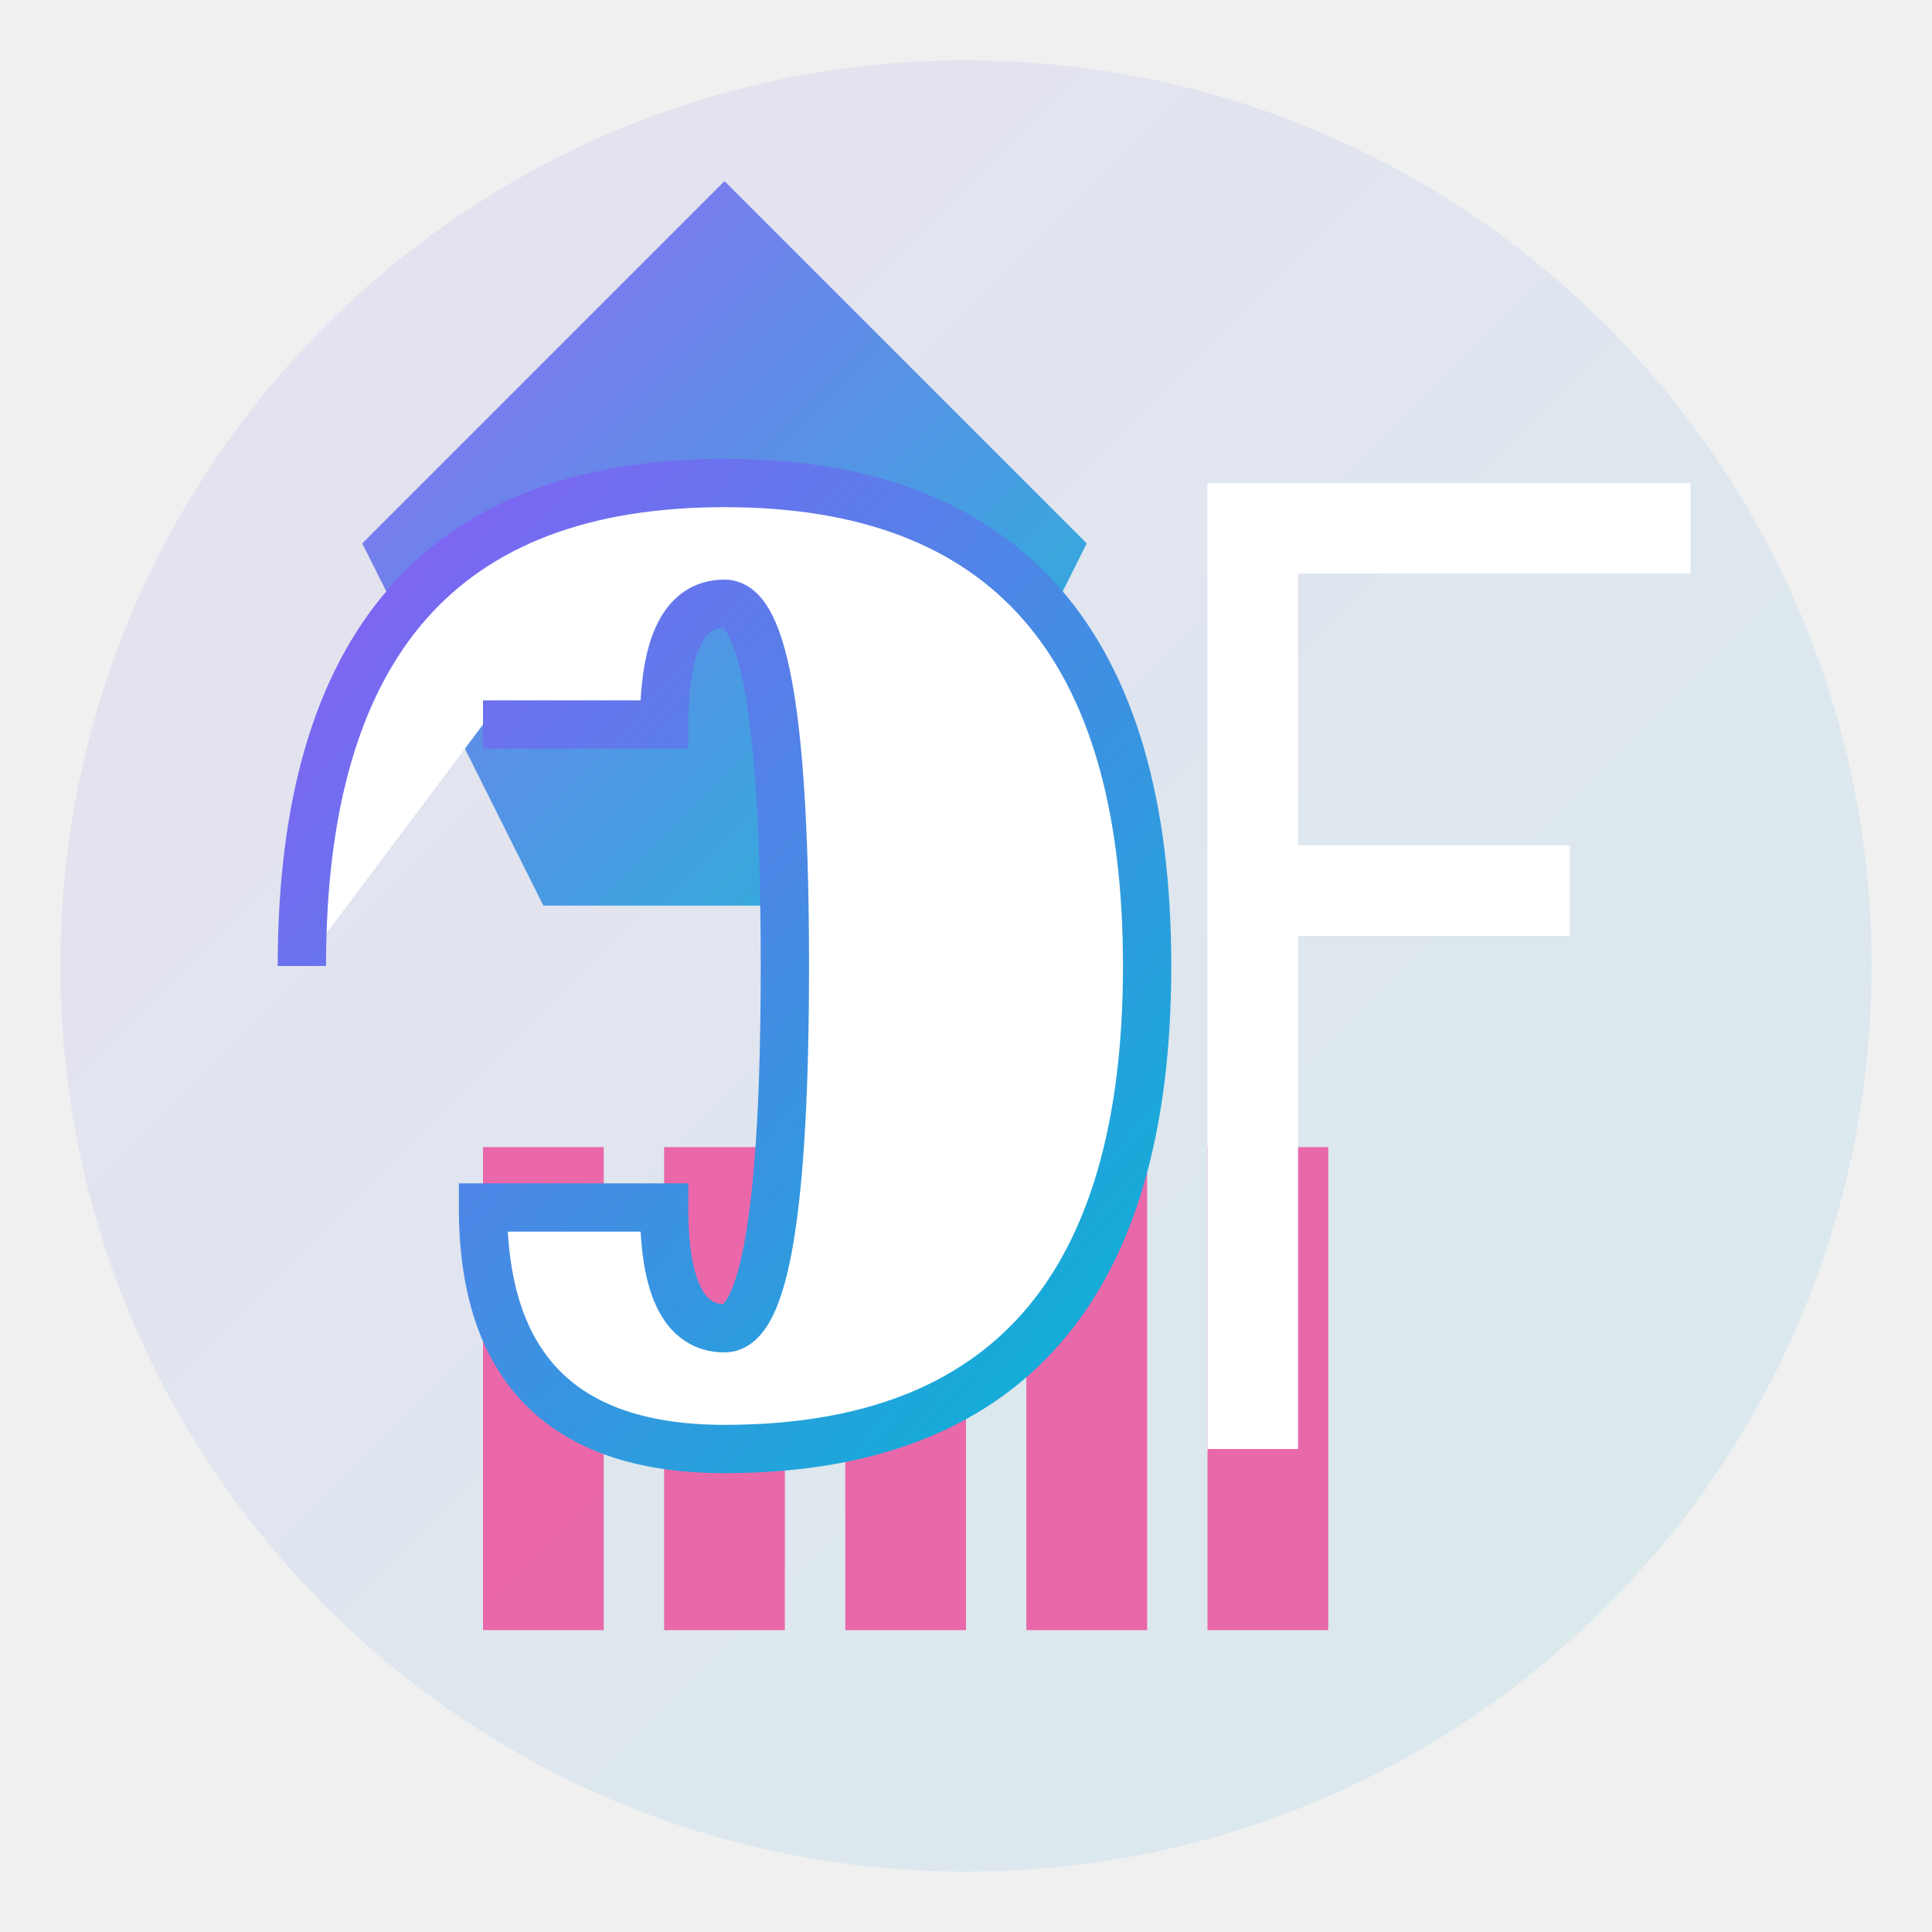
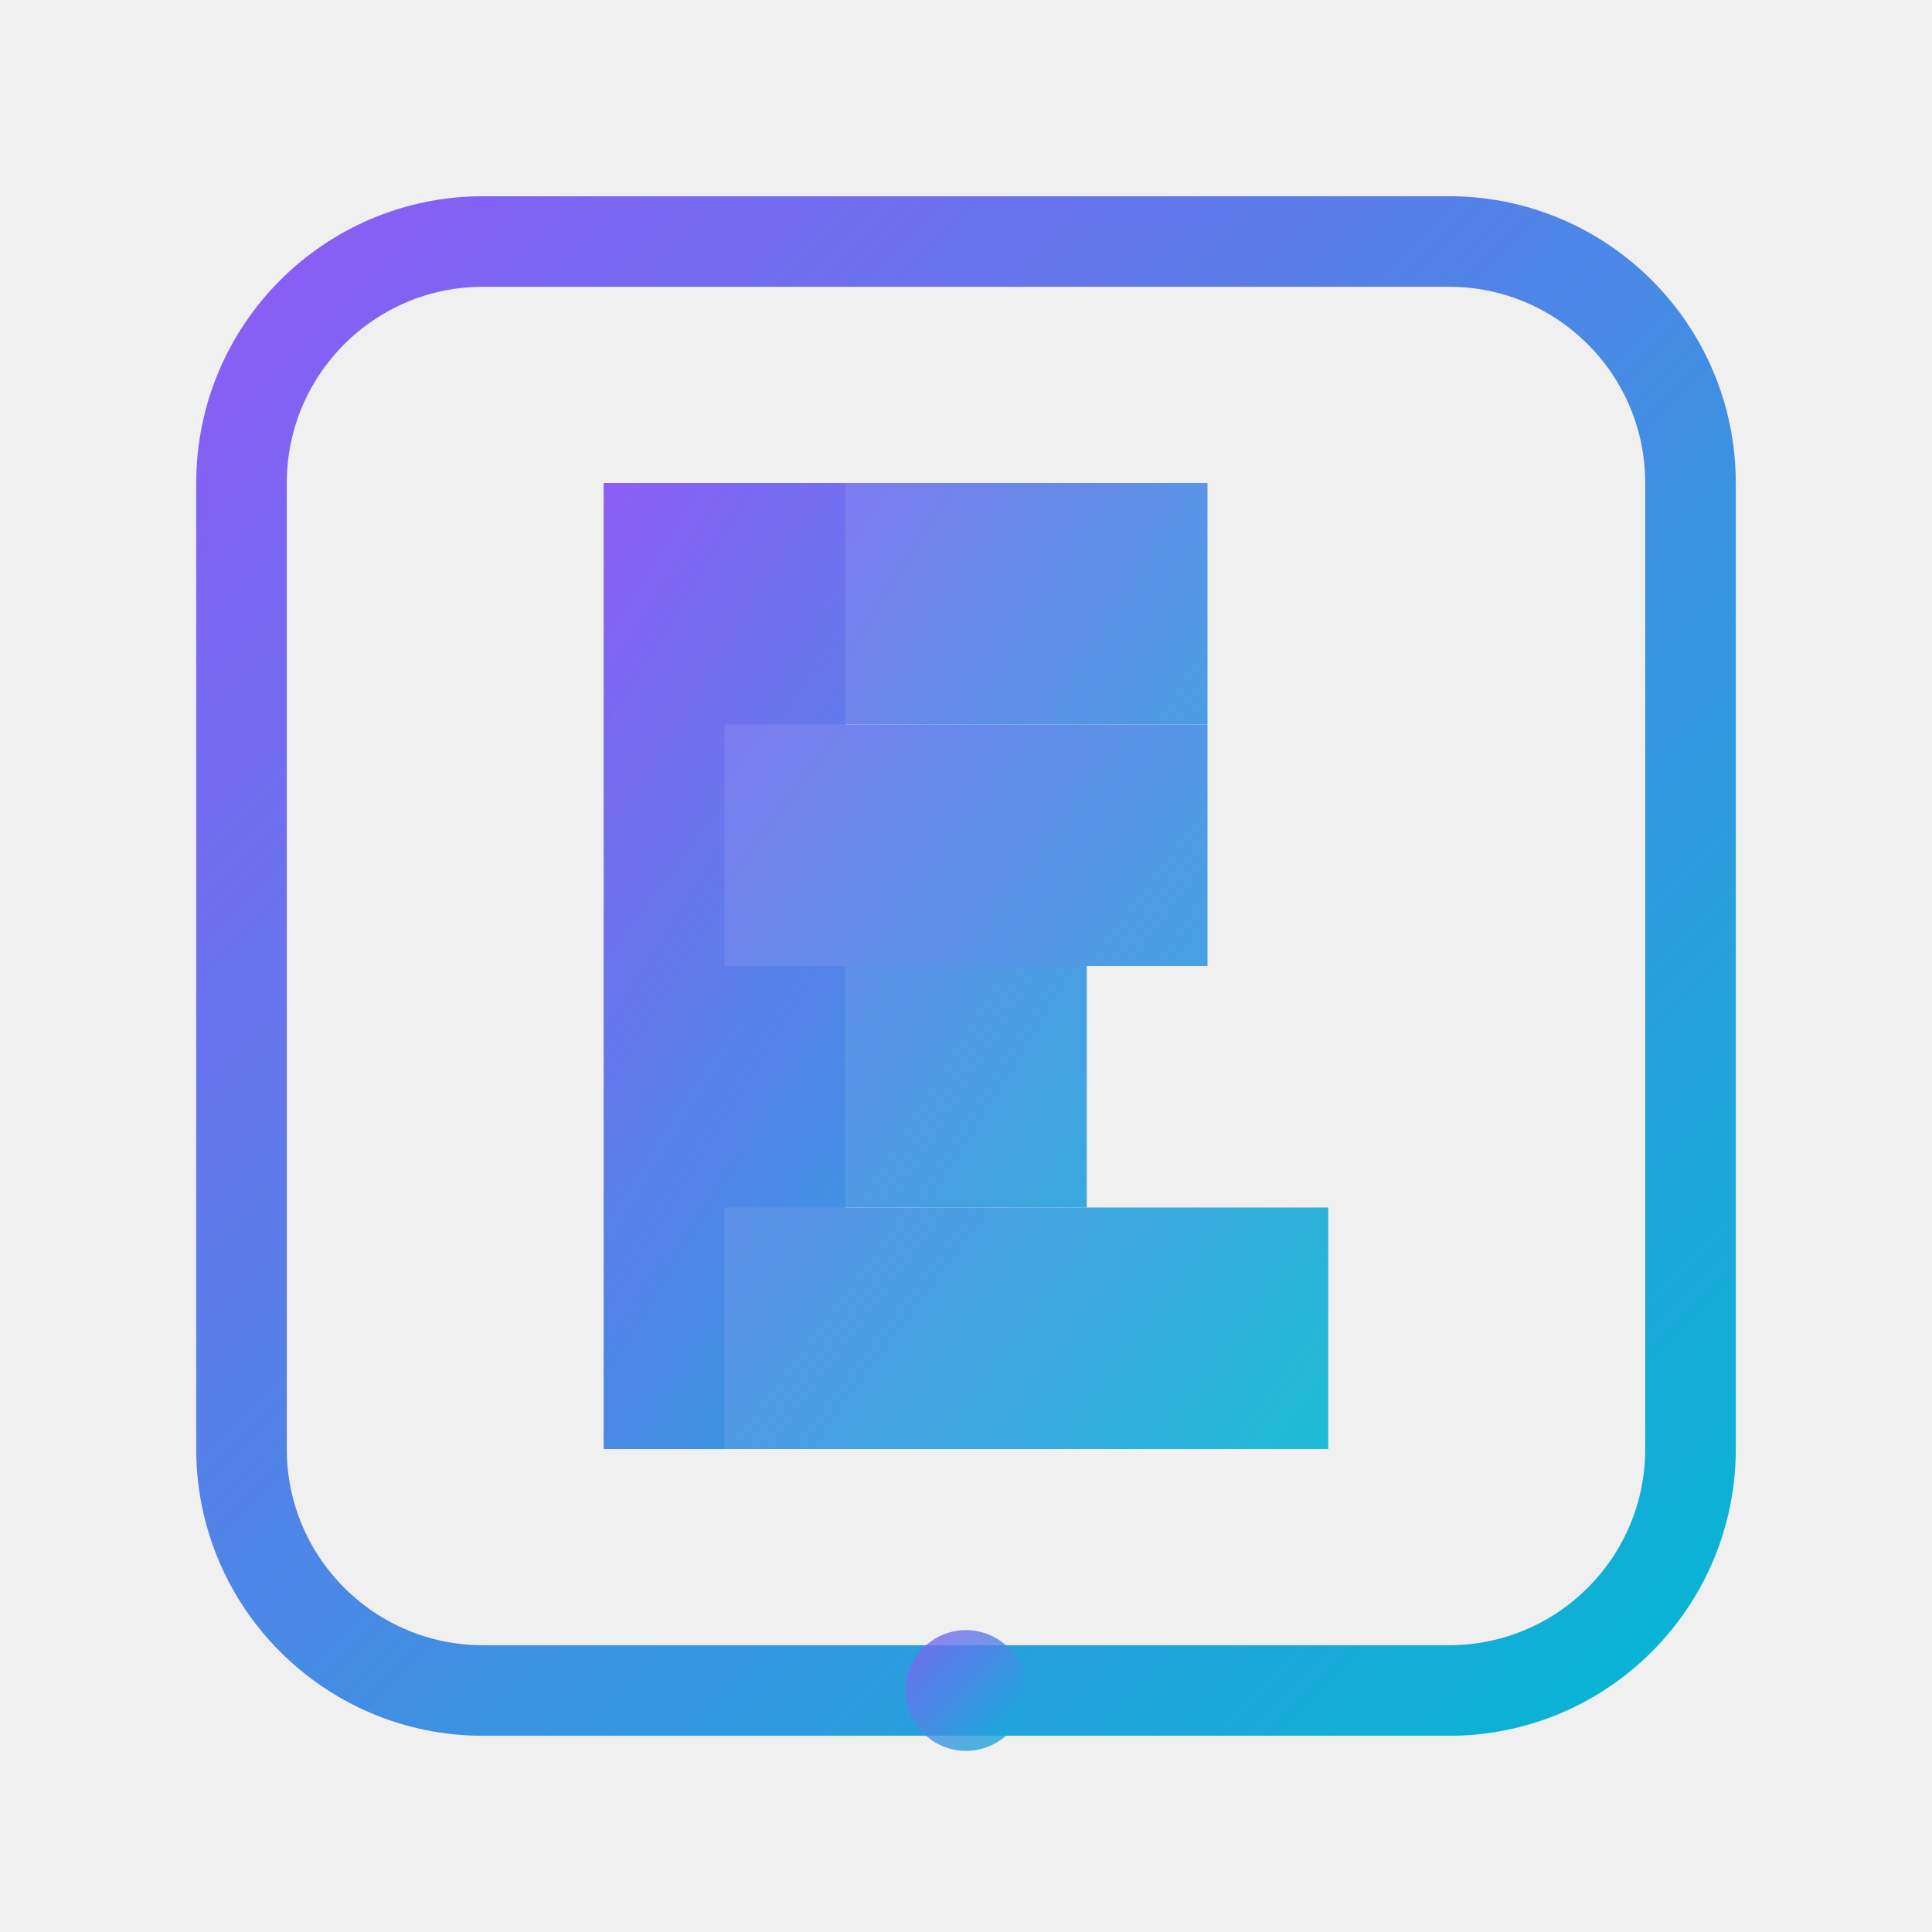
<svg xmlns="http://www.w3.org/2000/svg" width="32" height="32" viewBox="0 0 32 32">
  <defs>
-     <linearGradient id="logoGradient" x1="0%" y1="0%" x2="100%" y2="100%">
+     <linearGradient id="faviconGradient" x1="0%" y1="0%" x2="100%" y2="100%">
      <stop offset="0%" style="stop-color:#8B5CF6;stop-opacity:1" />
      <stop offset="100%" style="stop-color:#06B6D4;stop-opacity:1" />
    </linearGradient>
  </defs>
-   <circle cx="16" cy="16" r="15" fill="url(#logoGradient)" opacity="0.1" />
-   <polygon points="6,9 12,3 18,9 15,15 9,15" fill="url(#logoGradient)" opacity="0.9" />
-   <rect x="8" y="19" width="2" height="8" fill="#EC4899" opacity="0.8" />
-   <rect x="11" y="19" width="2" height="8" fill="#EC4899" opacity="0.8" />
-   <rect x="14" y="19" width="2" height="8" fill="#EC4899" opacity="0.8" />
-   <rect x="17" y="19" width="2" height="8" fill="#EC4899" opacity="0.8" />
-   <rect x="20" y="19" width="2" height="8" fill="#EC4899" opacity="0.8" />
-   <path d="M 5 16 Q 5 8 12 8 Q 19 8 19 16 Q 19 24 12 24 Q 8 24 8 20 L 11 20 Q 11 22 12 22 Q 13 22 13 16 Q 13 10 12 10 Q 11 10 11 12 L 8 12" fill="white" stroke="url(#logoGradient)" stroke-width="0.8" />
-   <rect x="20" y="8" width="1.5" height="16" fill="white" />
-   <rect x="20" y="8" width="8" height="1.5" fill="white" />
-   <rect x="20" y="14" width="6" height="1.5" fill="white" />
+   <rect x="4" y="4" width="24" height="24" rx="4" ry="4" fill="none" stroke="url(#faviconGradient)" stroke-width="1.5" />
+   <path d="M 10 8 L 10 24 L 22 24 L 22 20 L 14 20 L 14 16 L 20 16 L 20 12 L 14 12 L 14 8 L 22 8 Z" fill="url(#faviconGradient)" opacity="0.9" />
+   <path d="M 10 8 L 10 24 L 12 24 L 12 20 L 18 20 L 18 16 L 12 16 L 12 12 L 20 12 L 20 8 L 12 8 Z" fill="url(#faviconGradient)" opacity="0.9" />
+   <circle cx="16" cy="28" r="1" fill="url(#faviconGradient)" opacity="0.8" />
</svg>
